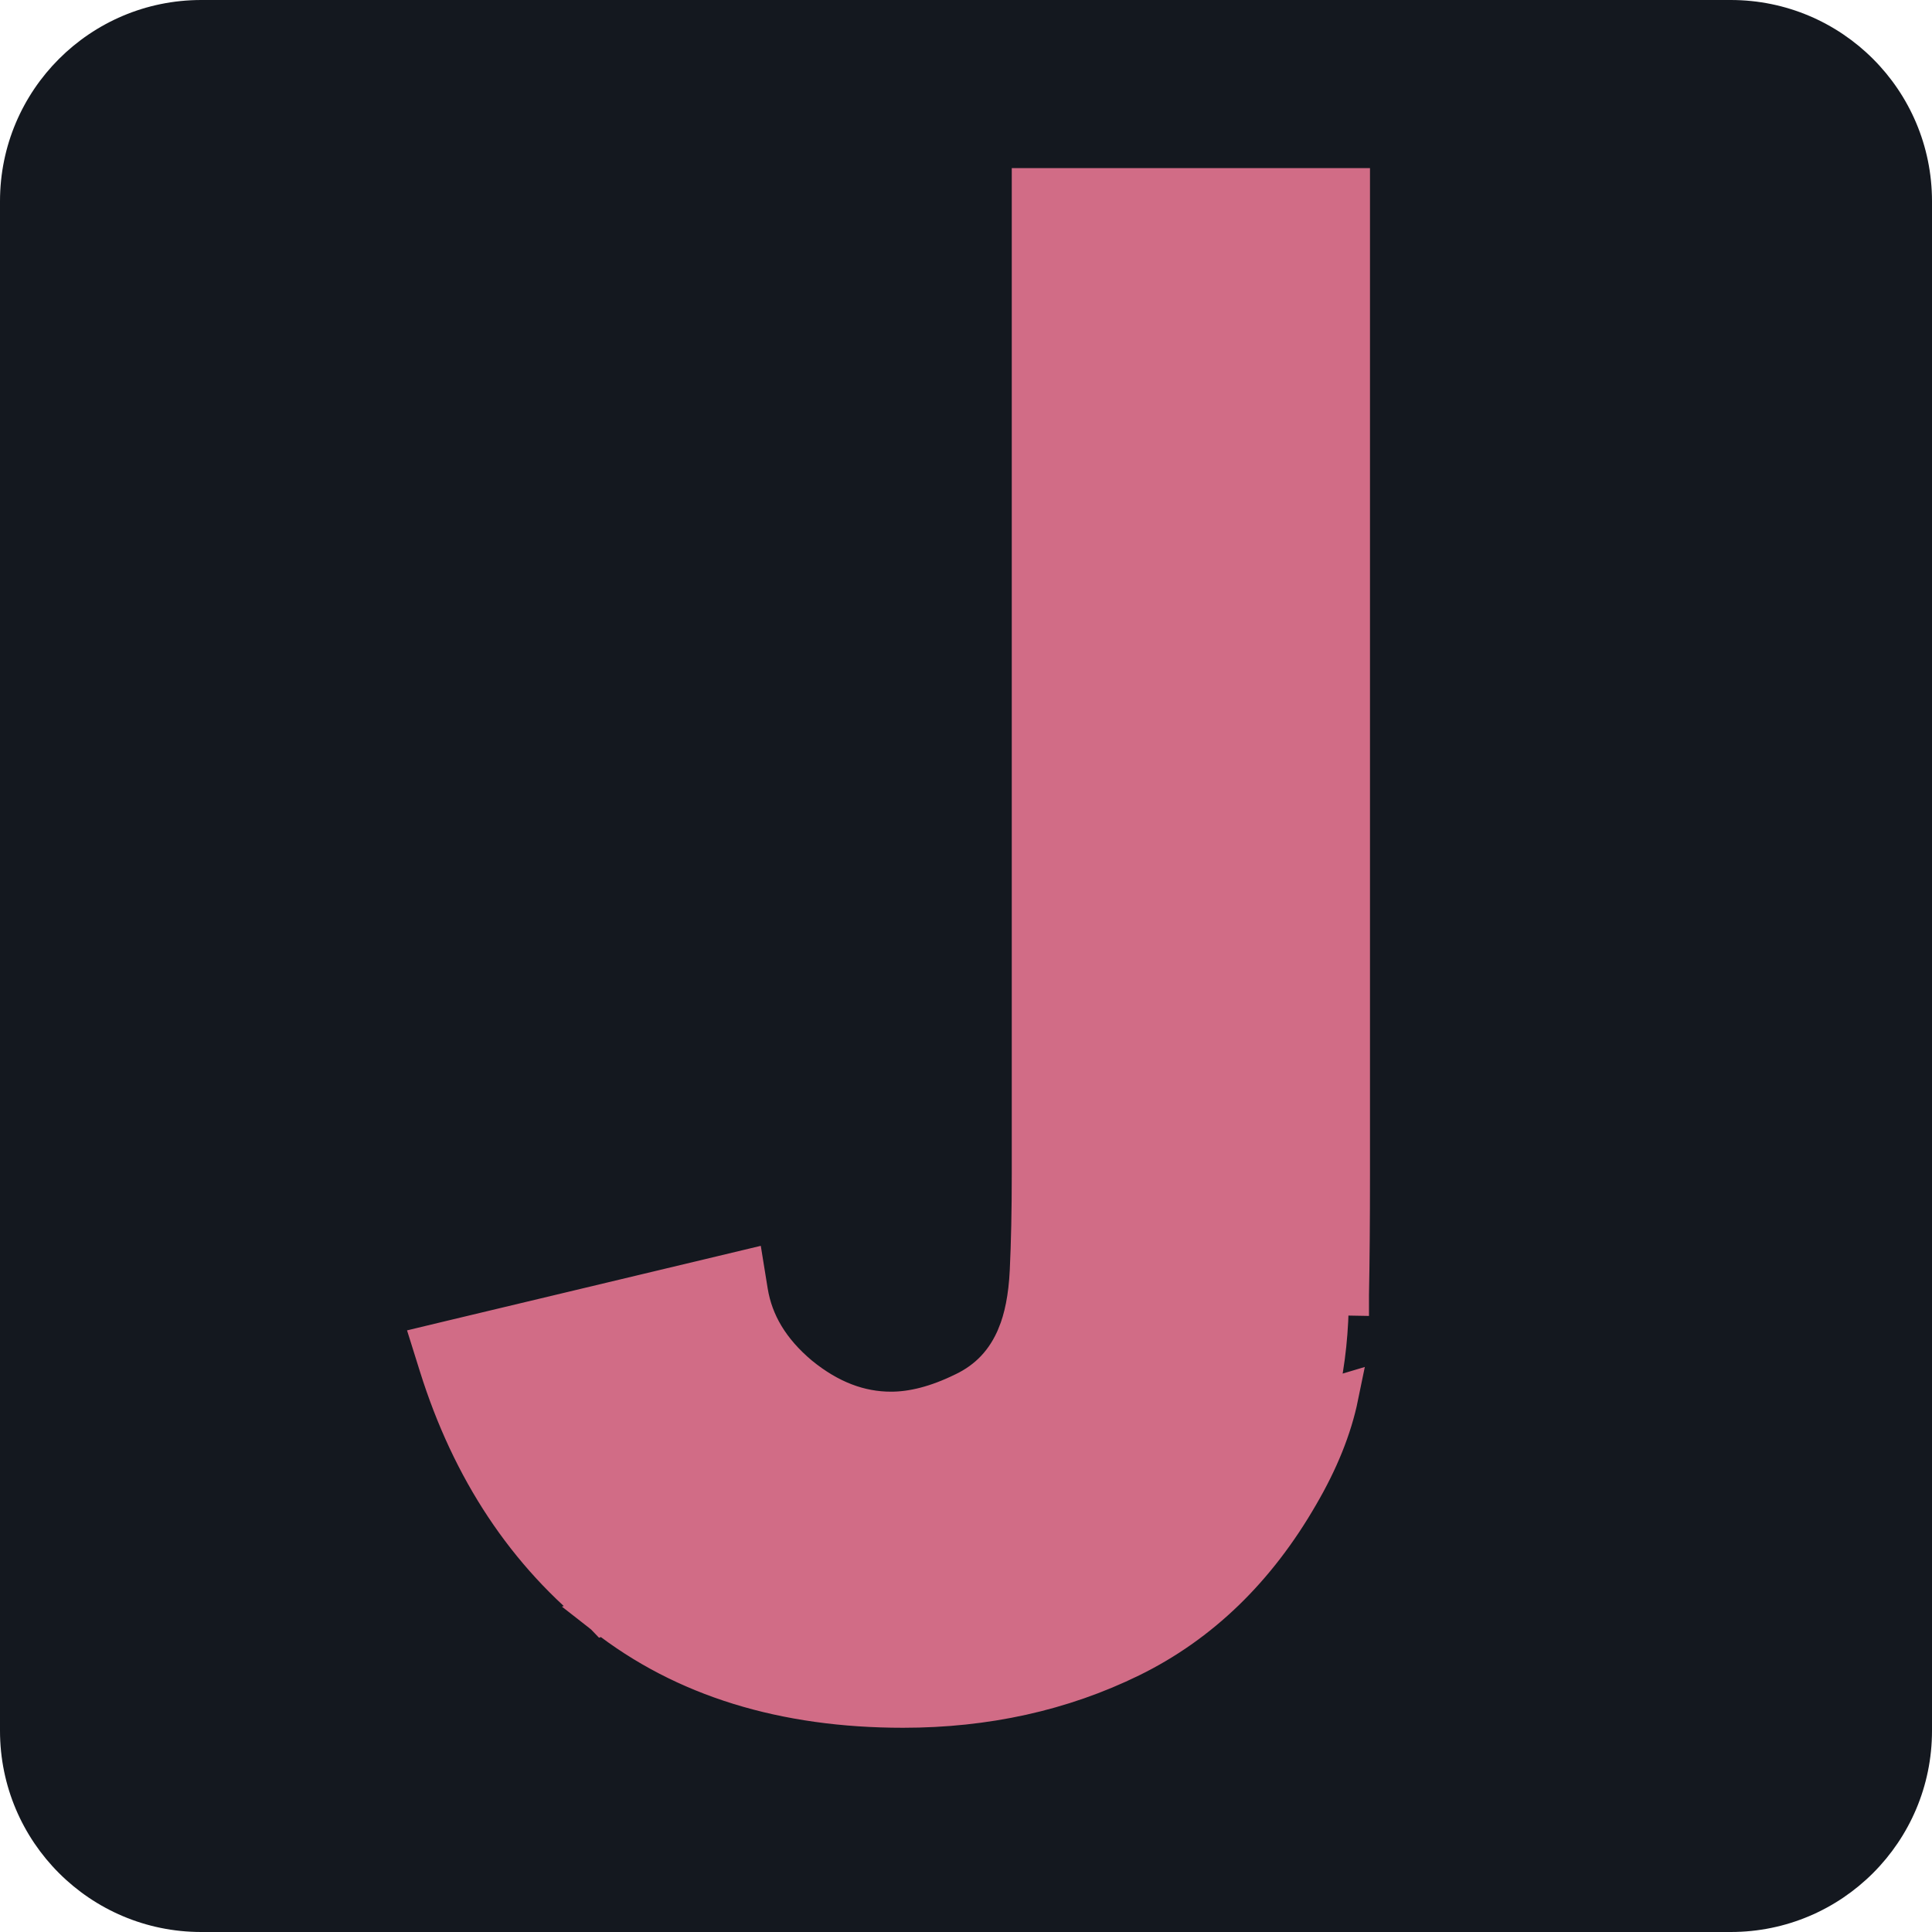
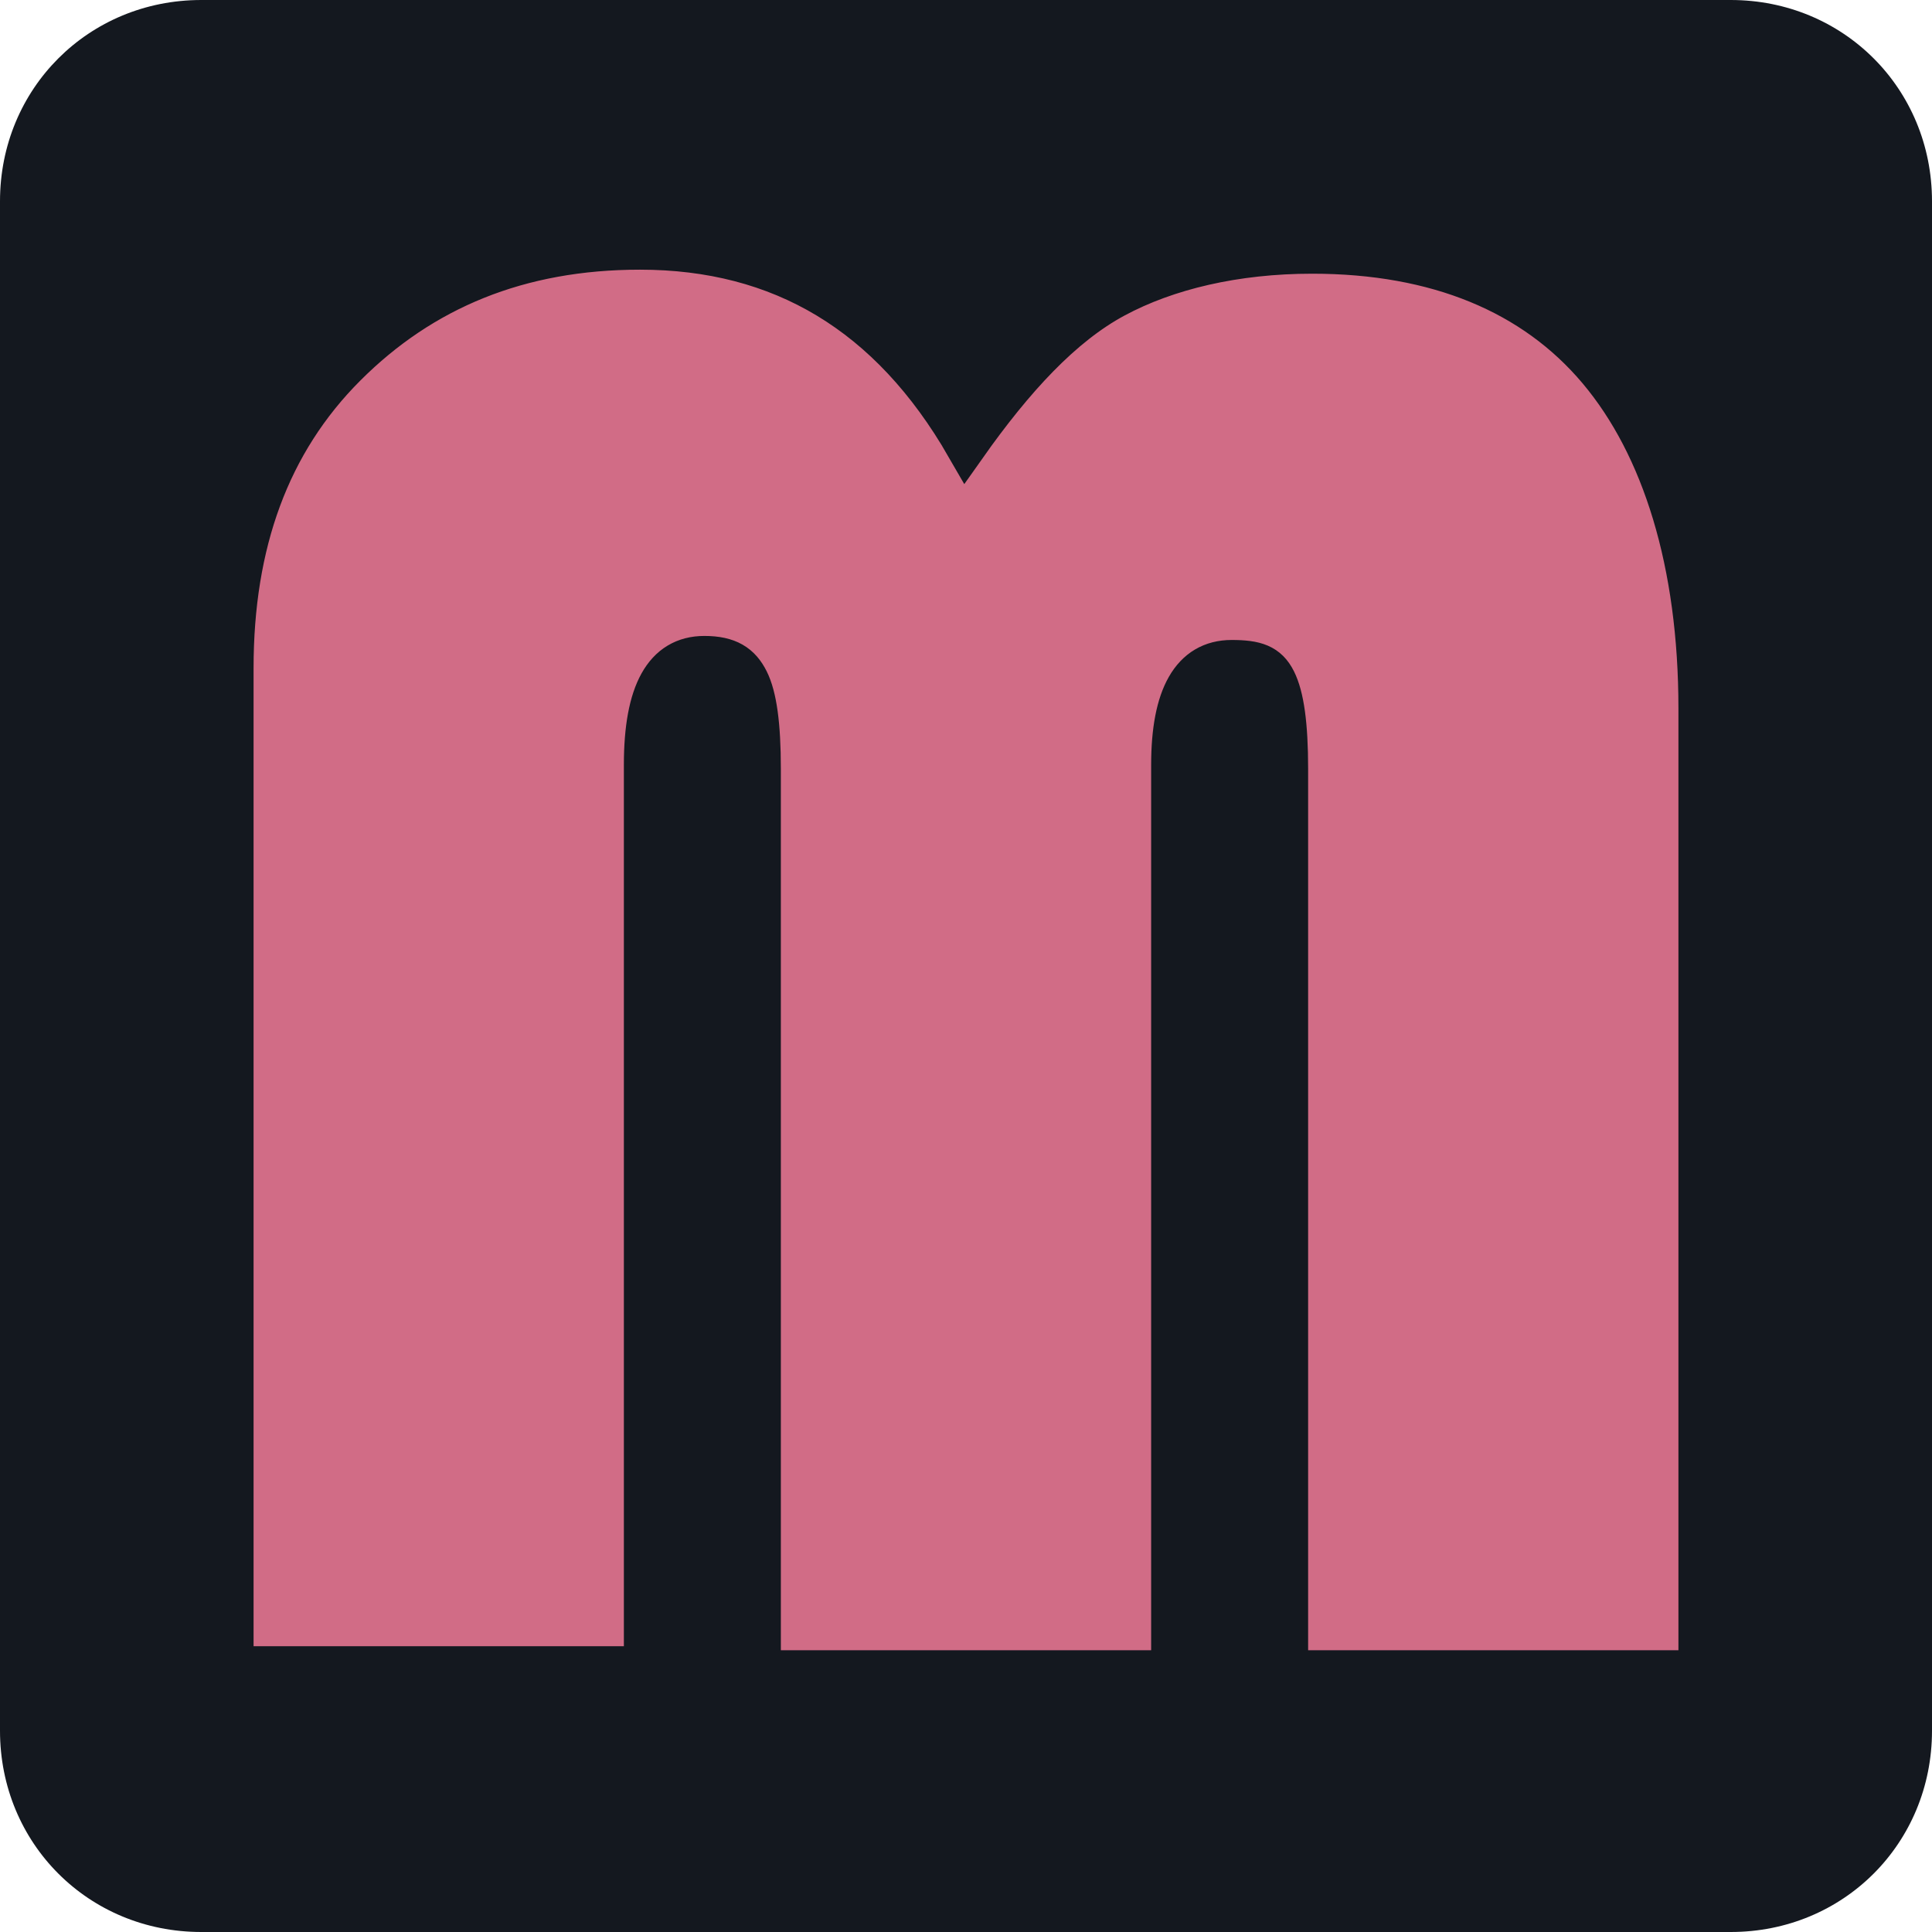
- <svg xmlns="http://www.w3.org/2000/svg" width="48" height="48" viewBox="0 0 48 48" fill="none">
-   <rect width="48" height="48" rx="5" fill="#14181F" />
-   <path d="M15.028 40.119L15.026 40.117C13.089 38.582 11.72 36.51 10.91 33.925L10.75 33.414L11.271 33.289L17.971 31.689L18.494 31.564L18.58 32.095C18.708 32.875 19.118 33.572 19.855 34.19C20.596 34.794 21.353 35.076 22.137 35.076C22.677 35.076 23.277 34.926 23.942 34.601L23.947 34.599L23.947 34.599C24.566 34.304 25.004 33.84 25.275 33.185L25.275 33.184C25.447 32.769 25.556 32.238 25.587 31.577C25.62 30.887 25.637 30.087 25.637 29.176V5.176V4.676H26.137H33.037H33.537V5.176V29.176C33.537 30.326 33.529 31.328 33.512 32.181C33.512 32.182 33.512 32.184 33.512 32.185L33.012 32.176C33.012 33.026 32.929 33.826 32.762 34.576L15.028 40.119ZM15.028 40.119C17 41.668 19.482 42.426 22.437 42.426C24.489 42.426 26.374 42.011 28.082 41.175C29.815 40.326 31.21 38.968 32.27 37.126C32.756 36.292 33.088 35.476 33.251 34.68L15.028 40.119Z" fill="#D16C86" stroke="#D16C86" />
+ <svg xmlns="http://www.w3.org/2000/svg" version="1.1" id="Layer_1" x="0px" y="0px" viewBox="0 0 48 48" style="enable-background:new 0 0 48 48;" xml:space="preserve">
+   <style type="text/css">
+ 	.st0{fill:#14181F;}
+ 	.st1{fill:#D16C86;stroke:#14181F;stroke-miterlimit:10;}
+ </style>
+   <path class="st0" d="M5,0h38c2.8,0,5,2.2,5,5v38c0,2.8-2.2,5-5,5H5c-2.8,0-5-2.2-5-5V5C0,2.2,2.2,0,5,0z" />
+   <g>
+     <path class="st1" d="M5.8,41.4V16.6c0-3.1,0.9-5.6,2.8-7.5s4.3-2.9,7.3-2.9c3.5,0,6.2,1.6,8.1,4.9c1.2-1.7,2.4-3,3.7-3.7   c1.3-0.7,3-1.1,4.9-1.1c3.1,0,5.5,1,7.1,2.9s2.5,4.8,2.5,8.4v23.9H32V19.1c0-1.1-0.1-1.8-0.3-2.2c-0.2-0.4-0.5-0.5-1.1-0.5   c-1,0-1.5,0.9-1.5,2.6v22.5H18.9V19.1c0-1.1-0.1-1.8-0.3-2.2c-0.2-0.4-0.5-0.6-1.1-0.6c-1,0-1.5,0.9-1.5,2.7v22.4H5.8z" />
+   </g>
</svg>
